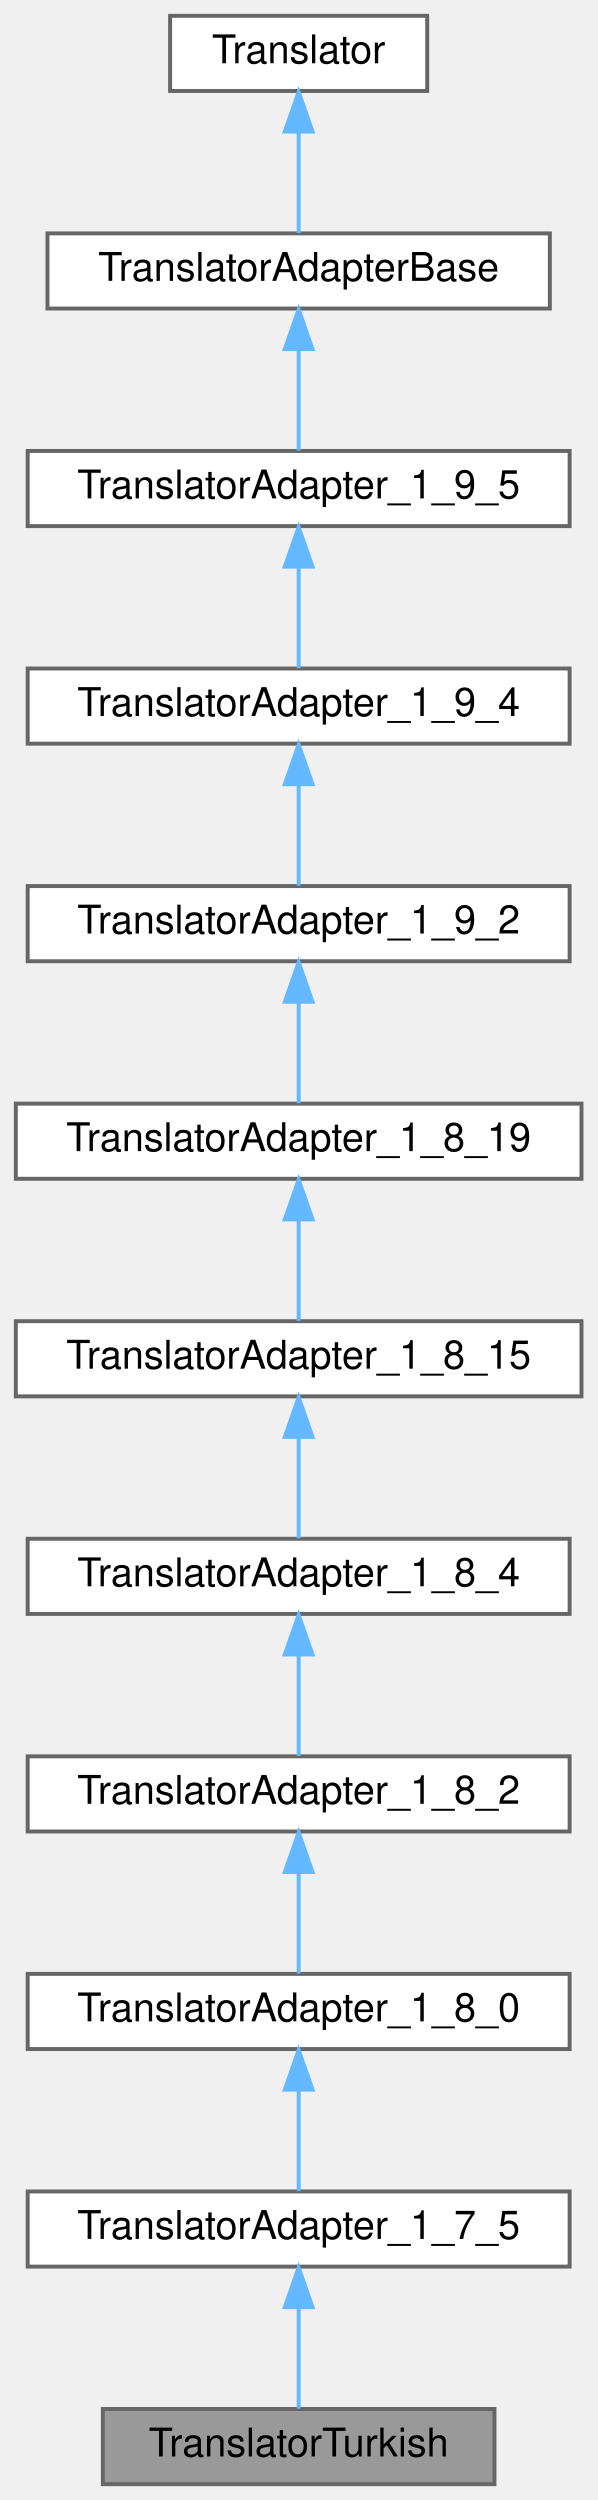
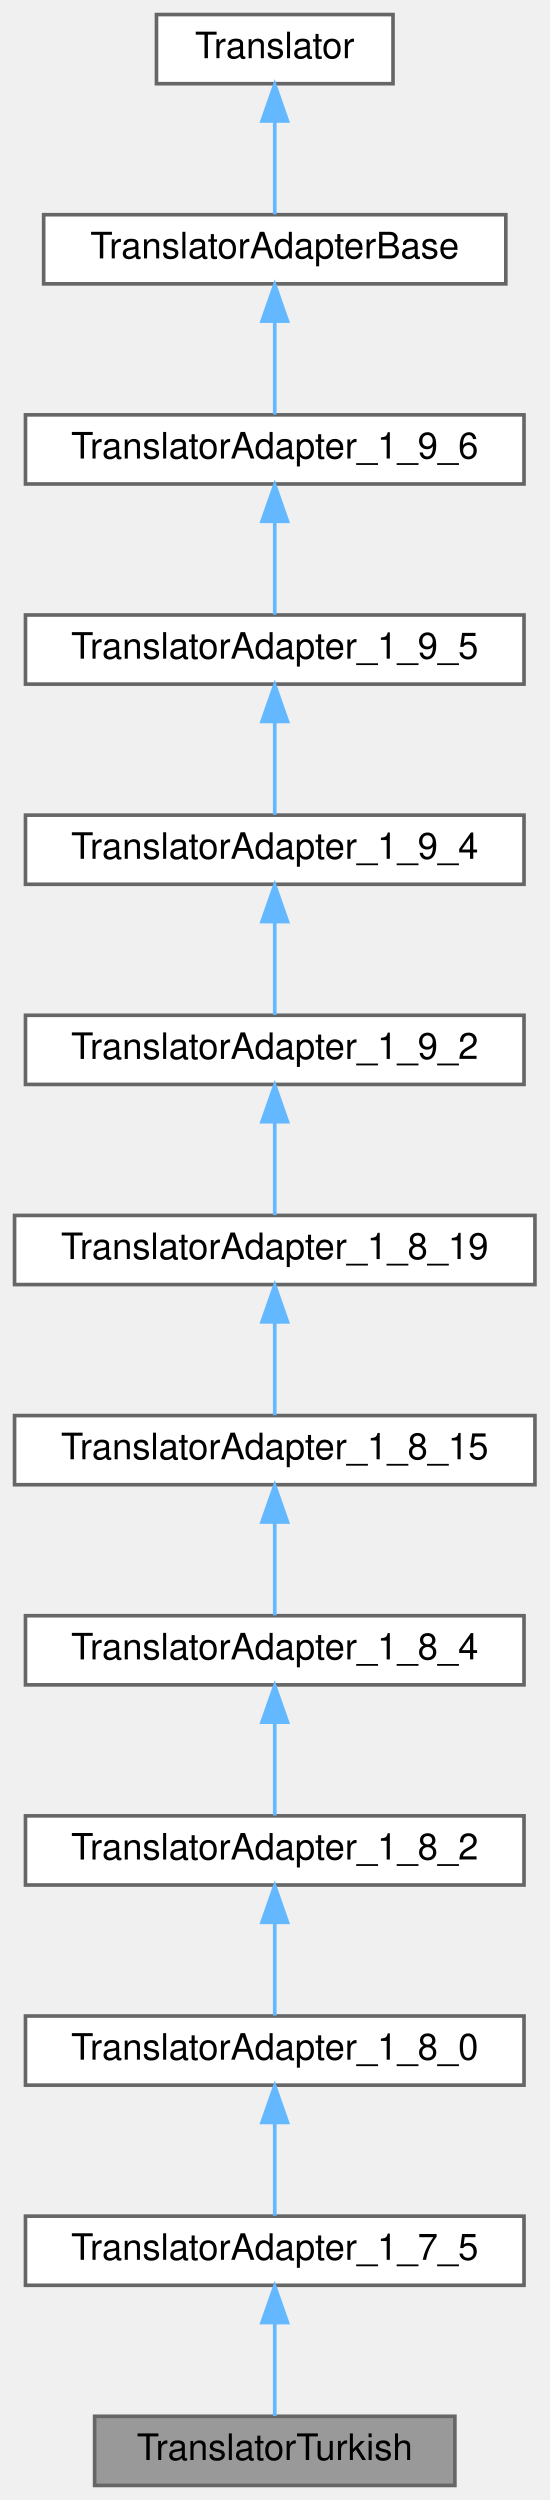
- <svg xmlns="http://www.w3.org/2000/svg" xmlns:xlink="http://www.w3.org/1999/xlink" width="151pt" height="632pt" viewBox="0.00 0.00 151.00 632.00">
-   <g id="graph0" class="graph" transform="scale(1 1) rotate(0) translate(4 628)">
+ <svg xmlns="http://www.w3.org/2000/svg" xmlns:xlink="http://www.w3.org/1999/xlink" width="151pt" height="687pt" viewBox="0.00 0.00 151.00 687.00">
+   <g id="graph0" class="graph" transform="scale(1 1) rotate(0) translate(4 683)">
    <g id="node1" class="node">
      <g id="a_node1">
        <a xlink:title=" ">
          <polygon fill="#999999" stroke="#666666" points="121,-19 22,-19 22,0 121,0 121,-19" />
          <text text-anchor="middle" x="71.5" y="-7" font-family="Helvetica,sans-Serif" font-size="10.00">TranslatorTurkish</text>
        </a>
      </g>
    </g>
    <g id="node2" class="node">
      <g id="a_node2">
        <a xlink:href="../../da/d24/class_translator_adapter__1__7__5.html" target="_top" xlink:title="Adapter class for languages that only contain translations up to version 1.7.5.">
          <polygon fill="white" stroke="#666666" points="140,-74 3,-74 3,-55 140,-55 140,-74" />
          <text text-anchor="middle" x="71.5" y="-62" font-family="Helvetica,sans-Serif" font-size="10.00">TranslatorAdapter_1_7_5</text>
        </a>
      </g>
    </g>
    <g id="edge1" class="edge">
      <path fill="none" stroke="#63b8ff" d="M71.5,-44.66C71.5,-35.93 71.5,-25.99 71.5,-19.09" />
      <polygon fill="#63b8ff" stroke="#63b8ff" points="68,-44.75 71.5,-54.75 75,-44.75 68,-44.75" />
    </g>
    <g id="node3" class="node">
      <g id="a_node3">
        <a xlink:href="../../de/d49/class_translator_adapter__1__8__0.html" target="_top" xlink:title="Adapter class for languages that only contain translations up to version 1.8.0.">
          <polygon fill="white" stroke="#666666" points="140,-129 3,-129 3,-110 140,-110 140,-129" />
          <text text-anchor="middle" x="71.5" y="-117" font-family="Helvetica,sans-Serif" font-size="10.00">TranslatorAdapter_1_8_0</text>
        </a>
      </g>
    </g>
    <g id="edge2" class="edge">
      <path fill="none" stroke="#63b8ff" d="M71.5,-99.66C71.5,-90.93 71.5,-80.99 71.5,-74.09" />
      <polygon fill="#63b8ff" stroke="#63b8ff" points="68,-99.75 71.5,-109.75 75,-99.75 68,-99.75" />
    </g>
    <g id="node4" class="node">
      <g id="a_node4">
        <a xlink:href="../../d2/d75/class_translator_adapter__1__8__2.html" target="_top" xlink:title=" ">
          <polygon fill="white" stroke="#666666" points="140,-184 3,-184 3,-165 140,-165 140,-184" />
          <text text-anchor="middle" x="71.5" y="-172" font-family="Helvetica,sans-Serif" font-size="10.00">TranslatorAdapter_1_8_2</text>
        </a>
      </g>
    </g>
    <g id="edge3" class="edge">
      <path fill="none" stroke="#63b8ff" d="M71.5,-154.66C71.5,-145.93 71.5,-135.99 71.5,-129.09" />
      <polygon fill="#63b8ff" stroke="#63b8ff" points="68,-154.75 71.5,-164.75 75,-154.75 68,-154.75" />
    </g>
    <g id="node5" class="node">
      <g id="a_node5">
        <a xlink:href="../../de/d2f/class_translator_adapter__1__8__4.html" target="_top" xlink:title=" ">
          <polygon fill="white" stroke="#666666" points="140,-239 3,-239 3,-220 140,-220 140,-239" />
          <text text-anchor="middle" x="71.5" y="-227" font-family="Helvetica,sans-Serif" font-size="10.00">TranslatorAdapter_1_8_4</text>
        </a>
      </g>
    </g>
    <g id="edge4" class="edge">
      <path fill="none" stroke="#63b8ff" d="M71.5,-209.66C71.5,-200.93 71.5,-190.99 71.5,-184.09" />
      <polygon fill="#63b8ff" stroke="#63b8ff" points="68,-209.75 71.5,-219.75 75,-209.75 68,-209.75" />
    </g>
    <g id="node6" class="node">
      <g id="a_node6">
        <a xlink:href="../../d4/d2e/class_translator_adapter__1__8__15.html" target="_top" xlink:title=" ">
          <polygon fill="white" stroke="#666666" points="143,-294 0,-294 0,-275 143,-275 143,-294" />
          <text text-anchor="middle" x="71.5" y="-282" font-family="Helvetica,sans-Serif" font-size="10.00">TranslatorAdapter_1_8_15</text>
        </a>
      </g>
    </g>
    <g id="edge5" class="edge">
      <path fill="none" stroke="#63b8ff" d="M71.5,-264.66C71.5,-255.93 71.5,-245.99 71.5,-239.09" />
      <polygon fill="#63b8ff" stroke="#63b8ff" points="68,-264.75 71.5,-274.75 75,-264.75 68,-264.75" />
    </g>
    <g id="node7" class="node">
      <g id="a_node7">
        <a xlink:href="../../de/dde/class_translator_adapter__1__8__19.html" target="_top" xlink:title=" ">
          <polygon fill="white" stroke="#666666" points="143,-349 0,-349 0,-330 143,-330 143,-349" />
          <text text-anchor="middle" x="71.5" y="-337" font-family="Helvetica,sans-Serif" font-size="10.00">TranslatorAdapter_1_8_19</text>
        </a>
      </g>
    </g>
    <g id="edge6" class="edge">
      <path fill="none" stroke="#63b8ff" d="M71.5,-319.66C71.5,-310.93 71.5,-300.99 71.5,-294.09" />
      <polygon fill="#63b8ff" stroke="#63b8ff" points="68,-319.75 71.5,-329.75 75,-319.75 68,-319.75" />
    </g>
    <g id="node8" class="node">
      <g id="a_node8">
        <a xlink:href="../../d3/d2e/class_translator_adapter__1__9__2.html" target="_top" xlink:title=" ">
          <polygon fill="white" stroke="#666666" points="140,-404 3,-404 3,-385 140,-385 140,-404" />
          <text text-anchor="middle" x="71.5" y="-392" font-family="Helvetica,sans-Serif" font-size="10.00">TranslatorAdapter_1_9_2</text>
        </a>
      </g>
    </g>
    <g id="edge7" class="edge">
      <path fill="none" stroke="#63b8ff" d="M71.5,-374.66C71.5,-365.93 71.5,-355.99 71.5,-349.09" />
      <polygon fill="#63b8ff" stroke="#63b8ff" points="68,-374.75 71.5,-384.75 75,-374.75 68,-374.75" />
    </g>
    <g id="node9" class="node">
      <g id="a_node9">
        <a xlink:href="../../d0/d33/class_translator_adapter__1__9__4.html" target="_top" xlink:title=" ">
          <polygon fill="white" stroke="#666666" points="140,-459 3,-459 3,-440 140,-440 140,-459" />
          <text text-anchor="middle" x="71.5" y="-447" font-family="Helvetica,sans-Serif" font-size="10.00">TranslatorAdapter_1_9_4</text>
        </a>
      </g>
    </g>
    <g id="edge8" class="edge">
      <path fill="none" stroke="#63b8ff" d="M71.5,-429.66C71.5,-420.93 71.5,-410.99 71.5,-404.09" />
      <polygon fill="#63b8ff" stroke="#63b8ff" points="68,-429.75 71.5,-439.75 75,-429.75 68,-429.75" />
    </g>
    <g id="node10" class="node">
      <g id="a_node10">
        <a xlink:href="../../dd/dba/class_translator_adapter__1__9__5.html" target="_top" xlink:title=" ">
          <polygon fill="white" stroke="#666666" points="140,-514 3,-514 3,-495 140,-495 140,-514" />
          <text text-anchor="middle" x="71.5" y="-502" font-family="Helvetica,sans-Serif" font-size="10.00">TranslatorAdapter_1_9_5</text>
        </a>
      </g>
    </g>
    <g id="edge9" class="edge">
      <path fill="none" stroke="#63b8ff" d="M71.5,-484.66C71.5,-475.93 71.5,-465.99 71.5,-459.09" />
      <polygon fill="#63b8ff" stroke="#63b8ff" points="68,-484.75 71.5,-494.75 75,-484.75 68,-484.75" />
    </g>
    <g id="node11" class="node">
      <g id="a_node11">
-         <a xlink:href="../../db/d6c/class_translator_adapter_base.html" target="_top" xlink:title="Base of the translator adapter tree.">
-           <polygon fill="white" stroke="#666666" points="135,-569 8,-569 8,-550 135,-550 135,-569" />
-           <text text-anchor="middle" x="71.5" y="-557" font-family="Helvetica,sans-Serif" font-size="10.00">TranslatorAdapterBase</text>
+         <a xlink:href="../../db/d71/class_translator_adapter__1__9__6.html" target="_top" xlink:title=" ">
+           <polygon fill="white" stroke="#666666" points="140,-569 3,-569 3,-550 140,-550 140,-569" />
+           <text text-anchor="middle" x="71.5" y="-557" font-family="Helvetica,sans-Serif" font-size="10.00">TranslatorAdapter_1_9_6</text>
        </a>
      </g>
    </g>
    <g id="edge10" class="edge">
      <path fill="none" stroke="#63b8ff" d="M71.5,-539.66C71.5,-530.93 71.5,-520.99 71.5,-514.09" />
      <polygon fill="#63b8ff" stroke="#63b8ff" points="68,-539.75 71.5,-549.75 75,-539.75 68,-539.75" />
    </g>
    <g id="node12" class="node">
      <g id="a_node12">
-         <a xlink:href="../../d8/dfb/class_translator.html" target="_top" xlink:title="Abstract base class for all translatable text fragments.">
-           <polygon fill="white" stroke="#666666" points="104,-624 39,-624 39,-605 104,-605 104,-624" />
-           <text text-anchor="middle" x="71.5" y="-612" font-family="Helvetica,sans-Serif" font-size="10.00">Translator</text>
+         <a xlink:href="../../db/d6c/class_translator_adapter_base.html" target="_top" xlink:title="Base of the translator adapter tree.">
+           <polygon fill="white" stroke="#666666" points="135,-624 8,-624 8,-605 135,-605 135,-624" />
+           <text text-anchor="middle" x="71.5" y="-612" font-family="Helvetica,sans-Serif" font-size="10.00">TranslatorAdapterBase</text>
        </a>
      </g>
    </g>
    <g id="edge11" class="edge">
      <path fill="none" stroke="#63b8ff" d="M71.5,-594.66C71.5,-585.93 71.5,-575.99 71.5,-569.09" />
      <polygon fill="#63b8ff" stroke="#63b8ff" points="68,-594.75 71.5,-604.75 75,-594.75 68,-594.75" />
    </g>
+     <g id="node13" class="node">
+       <g id="a_node13">
+         <a xlink:href="../../d8/dfb/class_translator.html" target="_top" xlink:title="Abstract base class for all translatable text fragments.">
+           <polygon fill="white" stroke="#666666" points="104,-679 39,-679 39,-660 104,-660 104,-679" />
+           <text text-anchor="middle" x="71.5" y="-667" font-family="Helvetica,sans-Serif" font-size="10.00">Translator</text>
+         </a>
+       </g>
+     </g>
+     <g id="edge12" class="edge">
+       <path fill="none" stroke="#63b8ff" d="M71.5,-649.66C71.5,-640.93 71.5,-630.99 71.5,-624.09" />
+       <polygon fill="#63b8ff" stroke="#63b8ff" points="68,-649.75 71.5,-659.75 75,-649.75 68,-649.75" />
+     </g>
  </g>
</svg>
